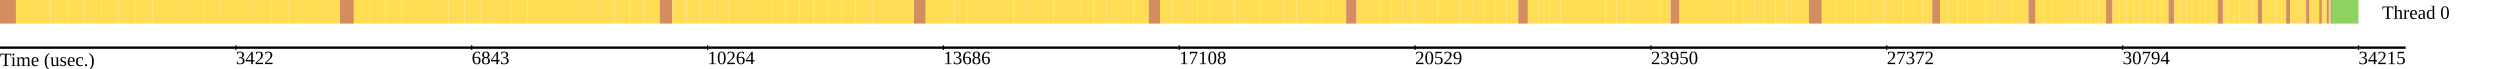
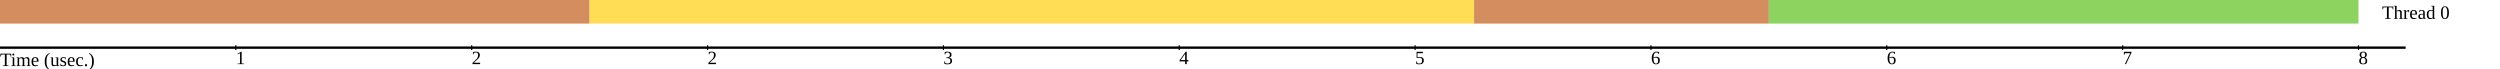
<svg x="-11" y="-8" width="1060" height="29">
-   <rect x="0" y="0" width="6.751" height="10" fill="#d38d5f" stroke-width="0" />
-   <rect x="6.781" y="0" width="7.19" height="10" fill="#ffdd55" stroke-width="0" />
-   <rect x="13.97" y="0" width="7.424" height="10" fill="#ffdd55" stroke-width="0" />
-   <rect x="21.394" y="0" width="7.161" height="10" fill="#ffdd55" stroke-width="0" />
-   <rect x="28.555" y="0" width="7.19" height="10" fill="#ffdd55" stroke-width="0" />
-   <rect x="35.745" y="0" width="7.19" height="10" fill="#ffdd55" stroke-width="0" />
-   <rect x="42.934" y="0" width="7.219" height="10" fill="#ffdd55" stroke-width="0" />
-   <rect x="50.153" y="0" width="7.19" height="10" fill="#ffdd55" stroke-width="0" />
-   <rect x="57.343" y="0" width="7.219" height="10" fill="#ffdd55" stroke-width="0" />
-   <rect x="64.562" y="0" width="7.161" height="10" fill="#ffdd55" stroke-width="0" />
-   <rect x="71.723" y="0" width="7.219" height="10" fill="#ffdd55" stroke-width="0" />
-   <rect x="78.942" y="0" width="7.219" height="10" fill="#ffdd55" stroke-width="0" />
-   <rect x="86.161" y="0" width="7.19" height="10" fill="#ffdd55" stroke-width="0" />
-   <rect x="93.351" y="0" width="7.19" height="10" fill="#ffdd55" stroke-width="0" />
-   <rect x="100.541" y="0" width="7.219" height="10" fill="#ffdd55" stroke-width="0" />
-   <rect x="107.76" y="0" width="7.219" height="10" fill="#ffdd55" stroke-width="0" />
-   <rect x="114.979" y="0" width="7.219" height="10" fill="#ffdd55" stroke-width="0" />
-   <rect x="122.198" y="0" width="7.19" height="10" fill="#ffdd55" stroke-width="0" />
-   <rect x="129.388" y="0" width="7.541" height="10" fill="#ffdd55" stroke-width="0" />
-   <rect x="136.928" y="0" width="7.219" height="10" fill="#ffdd55" stroke-width="0" />
-   <rect x="144.147" y="0" width="5.904" height="10" fill="#d38d5f" stroke-width="0" />
-   <rect x="150.051" y="0" width="6.722" height="10" fill="#ffdd55" stroke-width="0" />
-   <rect x="156.773" y="0" width="6.693" height="10" fill="#ffdd55" stroke-width="0" />
-   <rect x="163.466" y="0" width="6.693" height="10" fill="#ffdd55" stroke-width="0" />
-   <rect x="170.159" y="0" width="6.722" height="10" fill="#ffdd55" stroke-width="0" />
-   <rect x="176.881" y="0" width="6.664" height="10" fill="#ffdd55" stroke-width="0" />
-   <rect x="183.545" y="0" width="6.664" height="10" fill="#ffdd55" stroke-width="0" />
-   <rect x="190.209" y="0" width="6.693" height="10" fill="#ffdd55" stroke-width="0" />
-   <rect x="196.902" y="0" width="6.722" height="10" fill="#ffdd55" stroke-width="0" />
-   <rect x="203.624" y="0" width="6.722" height="10" fill="#ffdd55" stroke-width="0" />
-   <rect x="210.346" y="0" width="6.664" height="10" fill="#ffdd55" stroke-width="0" />
-   <rect x="217.01" y="0" width="6.693" height="10" fill="#ffdd55" stroke-width="0" />
-   <rect x="223.703" y="0" width="15.841" height="10" fill="#ffdd55" stroke-width="0" />
-   <rect x="239.544" y="0" width="6.781" height="10" fill="#ffdd55" stroke-width="0" />
-   <rect x="246.325" y="0" width="7.307" height="10" fill="#ffdd55" stroke-width="0" />
-   <rect x="253.631" y="0" width="6.927" height="10" fill="#ffdd55" stroke-width="0" />
-   <rect x="260.558" y="0" width="6.371" height="10" fill="#ffdd55" stroke-width="0" />
-   <rect x="266.93" y="0" width="6.401" height="10" fill="#ffdd55" stroke-width="0" />
-   <rect x="273.33" y="0" width="6.401" height="10" fill="#ffdd55" stroke-width="0" />
-   <rect x="279.731" y="0" width="5.378" height="10" fill="#d38d5f" stroke-width="0" />
-   <rect x="285.109" y="0" width="5.992" height="10" fill="#ffdd55" stroke-width="0" />
-   <rect x="291.1" y="0" width="5.992" height="10" fill="#ffdd55" stroke-width="0" />
-   <rect x="297.092" y="0" width="5.962" height="10" fill="#ffdd55" stroke-width="0" />
-   <rect x="303.054" y="0" width="5.962" height="10" fill="#ffdd55" stroke-width="0" />
-   <rect x="309.017" y="0" width="5.992" height="10" fill="#ffdd55" stroke-width="0" />
-   <rect x="315.008" y="0" width="5.992" height="10" fill="#ffdd55" stroke-width="0" />
-   <rect x="321" y="0" width="5.992" height="10" fill="#ffdd55" stroke-width="0" />
-   <rect x="326.991" y="0" width="5.992" height="10" fill="#ffdd55" stroke-width="0" />
-   <rect x="332.983" y="0" width="5.962" height="10" fill="#ffdd55" stroke-width="0" />
-   <rect x="338.945" y="0" width="5.992" height="10" fill="#ffdd55" stroke-width="0" />
-   <rect x="344.936" y="0" width="5.962" height="10" fill="#ffdd55" stroke-width="0" />
-   <rect x="350.899" y="0" width="5.992" height="10" fill="#ffdd55" stroke-width="0" />
-   <rect x="356.89" y="0" width="5.933" height="10" fill="#ffdd55" stroke-width="0" />
-   <rect x="362.823" y="0" width="6.956" height="10" fill="#ffdd55" stroke-width="0" />
-   <rect x="369.809" y="0" width="5.904" height="10" fill="#ffdd55" stroke-width="0" />
-   <rect x="375.712" y="0" width="5.933" height="10" fill="#ffdd55" stroke-width="0" />
-   <rect x="381.645" y="0" width="5.904" height="10" fill="#ffdd55" stroke-width="0" />
-   <rect x="387.549" y="0" width="4.969" height="10" fill="#d38d5f" stroke-width="0" />
-   <rect x="392.518" y="0" width="6.547" height="10" fill="#ffdd55" stroke-width="0" />
-   <rect x="399.065" y="0" width="5.641" height="10" fill="#ffdd55" stroke-width="0" />
-   <rect x="404.706" y="0" width="5.641" height="10" fill="#ffdd55" stroke-width="0" />
-   <rect x="410.346" y="0" width="6.898" height="10" fill="#ffdd55" stroke-width="0" />
-   <rect x="417.244" y="0" width="6.81" height="10" fill="#ffdd55" stroke-width="0" />
-   <rect x="424.054" y="0" width="5.641" height="10" fill="#ffdd55" stroke-width="0" />
-   <rect x="429.695" y="0" width="5.67" height="10" fill="#ffdd55" stroke-width="0" />
-   <rect x="435.365" y="0" width="5.641" height="10" fill="#ffdd55" stroke-width="0" />
-   <rect x="441.005" y="0" width="5.67" height="10" fill="#ffdd55" stroke-width="0" />
-   <rect x="446.675" y="0" width="5.67" height="10" fill="#ffdd55" stroke-width="0" />
-   <rect x="452.345" y="0" width="5.641" height="10" fill="#ffdd55" stroke-width="0" />
-   <rect x="457.986" y="0" width="5.641" height="10" fill="#ffdd55" stroke-width="0" />
-   <rect x="463.627" y="0" width="5.641" height="10" fill="#ffdd55" stroke-width="0" />
-   <rect x="469.268" y="0" width="5.641" height="10" fill="#ffdd55" stroke-width="0" />
-   <rect x="474.909" y="0" width="5.641" height="10" fill="#ffdd55" stroke-width="0" />
-   <rect x="480.549" y="0" width="6.547" height="10" fill="#ffdd55" stroke-width="0" />
-   <rect x="487.096" y="0" width="4.764" height="10" fill="#d38d5f" stroke-width="0" />
-   <rect x="491.86" y="0" width="5.261" height="10" fill="#ffdd55" stroke-width="0" />
-   <rect x="497.121" y="0" width="5.261" height="10" fill="#ffdd55" stroke-width="0" />
-   <rect x="502.382" y="0" width="5.261" height="10" fill="#ffdd55" stroke-width="0" />
-   <rect x="507.643" y="0" width="5.261" height="10" fill="#ffdd55" stroke-width="0" />
-   <rect x="512.904" y="0" width="5.261" height="10" fill="#ffdd55" stroke-width="0" />
-   <rect x="518.165" y="0" width="5.29" height="10" fill="#ffdd55" stroke-width="0" />
-   <rect x="523.455" y="0" width="5.261" height="10" fill="#ffdd55" stroke-width="0" />
-   <rect x="528.715" y="0" width="5.261" height="10" fill="#ffdd55" stroke-width="0" />
-   <rect x="533.976" y="0" width="5.29" height="10" fill="#ffdd55" stroke-width="0" />
-   <rect x="539.266" y="0" width="5.261" height="10" fill="#ffdd55" stroke-width="0" />
-   <rect x="544.527" y="0" width="5.232" height="10" fill="#ffdd55" stroke-width="0" />
-   <rect x="549.759" y="0" width="5.261" height="10" fill="#ffdd55" stroke-width="0" />
-   <rect x="555.02" y="0" width="5.232" height="10" fill="#ffdd55" stroke-width="0" />
-   <rect x="560.281" y="0" width="5.232" height="10" fill="#ffdd55" stroke-width="0" />
-   <rect x="565.512" y="0" width="5.261" height="10" fill="#ffdd55" stroke-width="0" />
-   <rect x="570.773" y="0" width="4.413" height="10" fill="#d38d5f" stroke-width="0" />
-   <rect x="575.186" y="0" width="4.881" height="10" fill="#ffdd55" stroke-width="0" />
-   <rect x="580.067" y="0" width="4.91" height="10" fill="#ffdd55" stroke-width="0" />
-   <rect x="584.977" y="0" width="4.91" height="10" fill="#ffdd55" stroke-width="0" />
-   <rect x="589.887" y="0" width="4.881" height="10" fill="#ffdd55" stroke-width="0" />
-   <rect x="594.768" y="0" width="4.998" height="10" fill="#ffdd55" stroke-width="0" />
-   <rect x="599.766" y="0" width="4.881" height="10" fill="#ffdd55" stroke-width="0" />
-   <rect x="604.647" y="0" width="4.881" height="10" fill="#ffdd55" stroke-width="0" />
-   <rect x="609.528" y="0" width="4.91" height="10" fill="#ffdd55" stroke-width="0" />
-   <rect x="614.438" y="0" width="4.881" height="10" fill="#ffdd55" stroke-width="0" />
-   <rect x="619.319" y="0" width="4.881" height="10" fill="#ffdd55" stroke-width="0" />
-   <rect x="624.2" y="0" width="4.881" height="10" fill="#ffdd55" stroke-width="0" />
-   <rect x="629.081" y="0" width="4.881" height="10" fill="#ffdd55" stroke-width="0" />
-   <rect x="633.962" y="0" width="4.881" height="10" fill="#ffdd55" stroke-width="0" />
-   <rect x="638.843" y="0" width="4.91" height="10" fill="#ffdd55" stroke-width="0" />
-   <rect x="643.753" y="0" width="4.063" height="10" fill="#d38d5f" stroke-width="0" />
-   <rect x="647.815" y="0" width="4.589" height="10" fill="#ffdd55" stroke-width="0" />
-   <rect x="652.404" y="0" width="4.559" height="10" fill="#ffdd55" stroke-width="0" />
-   <rect x="656.963" y="0" width="4.589" height="10" fill="#ffdd55" stroke-width="0" />
-   <rect x="661.552" y="0" width="4.589" height="10" fill="#ffdd55" stroke-width="0" />
-   <rect x="666.141" y="0" width="4.589" height="10" fill="#ffdd55" stroke-width="0" />
-   <rect x="670.729" y="0" width="4.735" height="10" fill="#ffdd55" stroke-width="0" />
-   <rect x="675.464" y="0" width="5.349" height="10" fill="#ffdd55" stroke-width="0" />
-   <rect x="680.842" y="0" width="4.559" height="10" fill="#ffdd55" stroke-width="0" />
-   <rect x="685.401" y="0" width="4.589" height="10" fill="#ffdd55" stroke-width="0" />
-   <rect x="689.99" y="0" width="4.589" height="10" fill="#ffdd55" stroke-width="0" />
-   <rect x="694.578" y="0" width="4.589" height="10" fill="#ffdd55" stroke-width="0" />
-   <rect x="699.167" y="0" width="4.559" height="10" fill="#ffdd55" stroke-width="0" />
-   <rect x="703.726" y="0" width="4.589" height="10" fill="#ffdd55" stroke-width="0" />
-   <rect x="708.344" y="0" width="3.8" height="10" fill="#d38d5f" stroke-width="0" />
-   <rect x="712.144" y="0" width="4.355" height="10" fill="#ffdd55" stroke-width="0" />
-   <rect x="716.499" y="0" width="5.085" height="10" fill="#ffdd55" stroke-width="0" />
-   <rect x="721.584" y="0" width="4.296" height="10" fill="#ffdd55" stroke-width="0" />
-   <rect x="725.88" y="0" width="4.267" height="10" fill="#ffdd55" stroke-width="0" />
-   <rect x="730.148" y="0" width="4.793" height="10" fill="#ffdd55" stroke-width="0" />
-   <rect x="734.941" y="0" width="4.442" height="10" fill="#ffdd55" stroke-width="0" />
-   <rect x="739.383" y="0" width="4.413" height="10" fill="#ffdd55" stroke-width="0" />
-   <rect x="743.797" y="0" width="4.472" height="10" fill="#ffdd55" stroke-width="0" />
-   <rect x="748.268" y="0" width="4.589" height="10" fill="#ffdd55" stroke-width="0" />
-   <rect x="752.857" y="0" width="4.53" height="10" fill="#ffdd55" stroke-width="0" />
-   <rect x="757.387" y="0" width="4.501" height="10" fill="#ffdd55" stroke-width="0" />
-   <rect x="761.888" y="0" width="5.085" height="10" fill="#ffdd55" stroke-width="0" />
-   <rect x="766.974" y="0" width="5.495" height="10" fill="#d38d5f" stroke-width="0" />
-   <rect x="772.468" y="0" width="5.67" height="10" fill="#ffdd55" stroke-width="0" />
-   <rect x="778.138" y="0" width="4.472" height="10" fill="#ffdd55" stroke-width="0" />
-   <rect x="782.61" y="0" width="4.121" height="10" fill="#ffdd55" stroke-width="0" />
-   <rect x="786.731" y="0" width="4.121" height="10" fill="#ffdd55" stroke-width="0" />
-   <rect x="790.852" y="0" width="4.092" height="10" fill="#ffdd55" stroke-width="0" />
-   <rect x="794.944" y="0" width="4.092" height="10" fill="#ffdd55" stroke-width="0" />
-   <rect x="799.036" y="0" width="4.063" height="10" fill="#ffdd55" stroke-width="0" />
-   <rect x="803.098" y="0" width="4.063" height="10" fill="#ffdd55" stroke-width="0" />
-   <rect x="807.161" y="0" width="4.033" height="10" fill="#ffdd55" stroke-width="0" />
-   <rect x="811.194" y="0" width="4.033" height="10" fill="#ffdd55" stroke-width="0" />
-   <rect x="815.227" y="0" width="4.033" height="10" fill="#ffdd55" stroke-width="0" />
-   <rect x="819.261" y="0" width="3.332" height="10" fill="#d38d5f" stroke-width="0" />
-   <rect x="822.592" y="0" width="3.653" height="10" fill="#ffdd55" stroke-width="0" />
-   <rect x="826.246" y="0" width="3.683" height="10" fill="#ffdd55" stroke-width="0" />
-   <rect x="829.928" y="0" width="4.296" height="10" fill="#ffdd55" stroke-width="0" />
-   <rect x="834.225" y="0" width="4.033" height="10" fill="#ffdd55" stroke-width="0" />
-   <rect x="838.258" y="0" width="3.653" height="10" fill="#ffdd55" stroke-width="0" />
-   <rect x="841.941" y="0" width="3.624" height="10" fill="#ffdd55" stroke-width="0" />
-   <rect x="845.565" y="0" width="3.624" height="10" fill="#ffdd55" stroke-width="0" />
-   <rect x="849.189" y="0" width="3.624" height="10" fill="#ffdd55" stroke-width="0" />
-   <rect x="852.813" y="0" width="3.624" height="10" fill="#ffdd55" stroke-width="0" />
-   <rect x="856.437" y="0" width="3.624" height="10" fill="#ffdd55" stroke-width="0" />
-   <rect x="860.061" y="0" width="3.04" height="10" fill="#d38d5f" stroke-width="0" />
-   <rect x="863.101" y="0" width="3.303" height="10" fill="#ffdd55" stroke-width="0" />
-   <rect x="866.404" y="0" width="3.332" height="10" fill="#ffdd55" stroke-width="0" />
-   <rect x="869.735" y="0" width="3.332" height="10" fill="#ffdd55" stroke-width="0" />
-   <rect x="873.067" y="0" width="3.303" height="10" fill="#ffdd55" stroke-width="0" />
-   <rect x="876.399" y="0" width="3.303" height="10" fill="#ffdd55" stroke-width="0" />
-   <rect x="879.702" y="0" width="3.332" height="10" fill="#ffdd55" stroke-width="0" />
-   <rect x="883.034" y="0" width="3.303" height="10" fill="#ffdd55" stroke-width="0" />
-   <rect x="886.336" y="0" width="3.332" height="10" fill="#ffdd55" stroke-width="0" />
-   <rect x="889.668" y="0" width="3.303" height="10" fill="#ffdd55" stroke-width="0" />
-   <rect x="892.971" y="0" width="2.747" height="10" fill="#d38d5f" stroke-width="0" />
-   <rect x="895.718" y="0" width="2.952" height="10" fill="#ffdd55" stroke-width="0" />
-   <rect x="898.67" y="0" width="2.981" height="10" fill="#ffdd55" stroke-width="0" />
-   <rect x="901.651" y="0" width="2.952" height="10" fill="#ffdd55" stroke-width="0" />
-   <rect x="904.603" y="0" width="2.981" height="10" fill="#ffdd55" stroke-width="0" />
-   <rect x="907.584" y="0" width="2.952" height="10" fill="#ffdd55" stroke-width="0" />
-   <rect x="910.536" y="0" width="2.981" height="10" fill="#ffdd55" stroke-width="0" />
-   <rect x="913.517" y="0" width="2.952" height="10" fill="#ffdd55" stroke-width="0" />
-   <rect x="916.469" y="0" width="2.981" height="10" fill="#ffdd55" stroke-width="0" />
-   <rect x="919.451" y="0" width="2.484" height="10" fill="#d38d5f" stroke-width="0" />
-   <rect x="921.935" y="0" width="2.601" height="10" fill="#ffdd55" stroke-width="0" />
-   <rect x="924.536" y="0" width="2.63" height="10" fill="#ffdd55" stroke-width="0" />
-   <rect x="927.166" y="0" width="2.63" height="10" fill="#ffdd55" stroke-width="0" />
-   <rect x="929.797" y="0" width="2.63" height="10" fill="#ffdd55" stroke-width="0" />
-   <rect x="932.427" y="0" width="2.63" height="10" fill="#ffdd55" stroke-width="0" />
-   <rect x="935.058" y="0" width="2.63" height="10" fill="#ffdd55" stroke-width="0" />
-   <rect x="937.688" y="0" width="2.601" height="10" fill="#ffdd55" stroke-width="0" />
-   <rect x="940.289" y="0" width="2.221" height="10" fill="#d38d5f" stroke-width="0" />
-   <rect x="942.511" y="0" width="2.309" height="10" fill="#ffdd55" stroke-width="0" />
-   <rect x="944.82" y="0" width="2.338" height="10" fill="#ffdd55" stroke-width="0" />
-   <rect x="947.158" y="0" width="2.309" height="10" fill="#ffdd55" stroke-width="0" />
-   <rect x="949.467" y="0" width="3.186" height="10" fill="#ffdd55" stroke-width="0" />
-   <rect x="952.652" y="0" width="2.309" height="10" fill="#ffdd55" stroke-width="0" />
-   <rect x="954.961" y="0" width="2.309" height="10" fill="#ffdd55" stroke-width="0" />
-   <rect x="957.299" y="0" width="1.929" height="10" fill="#d38d5f" stroke-width="0" />
-   <rect x="959.228" y="0" width="2.017" height="10" fill="#ffdd55" stroke-width="0" />
-   <rect x="961.245" y="0" width="2.017" height="10" fill="#ffdd55" stroke-width="0" />
-   <rect x="963.262" y="0" width="2.017" height="10" fill="#ffdd55" stroke-width="0" />
-   <rect x="965.278" y="0" width="2.017" height="10" fill="#ffdd55" stroke-width="0" />
-   <rect x="967.324" y="0" width="2.017" height="10" fill="#ffdd55" stroke-width="0" />
-   <rect x="969.341" y="0" width="1.637" height="10" fill="#d38d5f" stroke-width="0" />
-   <rect x="971.007" y="0" width="1.695" height="10" fill="#ffdd55" stroke-width="0" />
-   <rect x="972.702" y="0" width="1.695" height="10" fill="#ffdd55" stroke-width="0" />
-   <rect x="974.397" y="0" width="1.724" height="10" fill="#ffdd55" stroke-width="0" />
-   <rect x="976.122" y="0" width="1.695" height="10" fill="#ffdd55" stroke-width="0" />
-   <rect x="977.817" y="0" width="1.432" height="10" fill="#d38d5f" stroke-width="0" />
-   <rect x="979.249" y="0" width="1.344" height="10" fill="#ffdd55" stroke-width="0" />
-   <rect x="980.593" y="0" width="1.374" height="10" fill="#ffdd55" stroke-width="0" />
-   <rect x="981.967" y="0" width="1.374" height="10" fill="#ffdd55" stroke-width="0" />
-   <rect x="983.341" y="0" width="1.111" height="10" fill="#d38d5f" stroke-width="0" />
-   <rect x="984.451" y="0" width="1.081" height="10" fill="#ffdd55" stroke-width="0" />
-   <rect x="985.533" y="0" width="1.052" height="10" fill="#ffdd55" stroke-width="0" />
-   <rect x="986.585" y="0" width="0.877" height="10" fill="#d38d5f" stroke-width="0" />
-   <rect x="987.462" y="0" width="0.672" height="10" fill="#ffdd55" stroke-width="0" />
-   <rect x="988.163" y="0" width="0.555" height="10" fill="#d38d5f" stroke-width="0" />
-   <rect x="988.718" y="0" width="11.282" height="10" fill="#8dd35f" stroke-width="0" />
+   <rect x="0" y="0" width="250" height="10" fill="#d38d5f" stroke-width="0" />
+   <rect x="250" y="0" width="375" height="10" fill="#ffdd55" stroke-width="0" />
+   <rect x="625" y="0" width="125" height="10" fill="#d38d5f" stroke-width="0" />
+   <rect x="750" y="0" width="250" height="10" fill="#8dd35f" stroke-width="0" />
  <line x1="0" y1="20.2" x2="1020" y2="20.2" style="stroke:rgb(0,0,0);stroke-width:1" />
  <text x="1010" y="8" style="font-size:6pt">Thread 0</text>
  <text x="0" y="28" style="font-size:6pt">Time (usec.)</text>
  <line x1="100" y1="19.2" x2="100" y2="21.2" style="stroke:rgb(0,0,0);stroke-width:0.5" />
-   <text x="100" y="27.2" style="font-size:6pt"> 3422 </text>
+   <text x="100" y="27.2" style="font-size:6pt"> 1 </text>
  <line x1="200" y1="19.2" x2="200" y2="21.2" style="stroke:rgb(0,0,0);stroke-width:0.5" />
-   <text x="200" y="27.2" style="font-size:6pt"> 6843 </text>
+   <text x="200" y="27.2" style="font-size:6pt"> 2 </text>
  <line x1="300" y1="19.2" x2="300" y2="21.2" style="stroke:rgb(0,0,0);stroke-width:0.5" />
-   <text x="300" y="27.2" style="font-size:6pt"> 10264 </text>
+   <text x="300" y="27.2" style="font-size:6pt"> 2 </text>
  <line x1="400" y1="19.2" x2="400" y2="21.2" style="stroke:rgb(0,0,0);stroke-width:0.5" />
-   <text x="400" y="27.2" style="font-size:6pt"> 13686 </text>
+   <text x="400" y="27.2" style="font-size:6pt"> 3 </text>
  <line x1="500" y1="19.2" x2="500" y2="21.2" style="stroke:rgb(0,0,0);stroke-width:0.5" />
-   <text x="500" y="27.2" style="font-size:6pt"> 17108 </text>
+   <text x="500" y="27.2" style="font-size:6pt"> 4 </text>
  <line x1="600" y1="19.2" x2="600" y2="21.2" style="stroke:rgb(0,0,0);stroke-width:0.5" />
-   <text x="600" y="27.2" style="font-size:6pt"> 20529 </text>
+   <text x="600" y="27.2" style="font-size:6pt"> 5 </text>
  <line x1="700" y1="19.2" x2="700" y2="21.2" style="stroke:rgb(0,0,0);stroke-width:0.5" />
-   <text x="700" y="27.2" style="font-size:6pt"> 23950 </text>
+   <text x="700" y="27.2" style="font-size:6pt"> 6 </text>
  <line x1="800" y1="19.2" x2="800" y2="21.2" style="stroke:rgb(0,0,0);stroke-width:0.5" />
-   <text x="800" y="27.2" style="font-size:6pt"> 27372 </text>
+   <text x="800" y="27.2" style="font-size:6pt"> 6 </text>
  <line x1="900" y1="19.2" x2="900" y2="21.2" style="stroke:rgb(0,0,0);stroke-width:0.5" />
-   <text x="900" y="27.2" style="font-size:6pt"> 30794 </text>
+   <text x="900" y="27.2" style="font-size:6pt"> 7 </text>
  <line x1="1000" y1="19.2" x2="1000" y2="21.2" style="stroke:rgb(0,0,0);stroke-width:0.5" />
-   <text x="1000" y="27.2" style="font-size:6pt"> 34215 </text>
+   <text x="1000" y="27.2" style="font-size:6pt"> 8 </text>
</svg>
